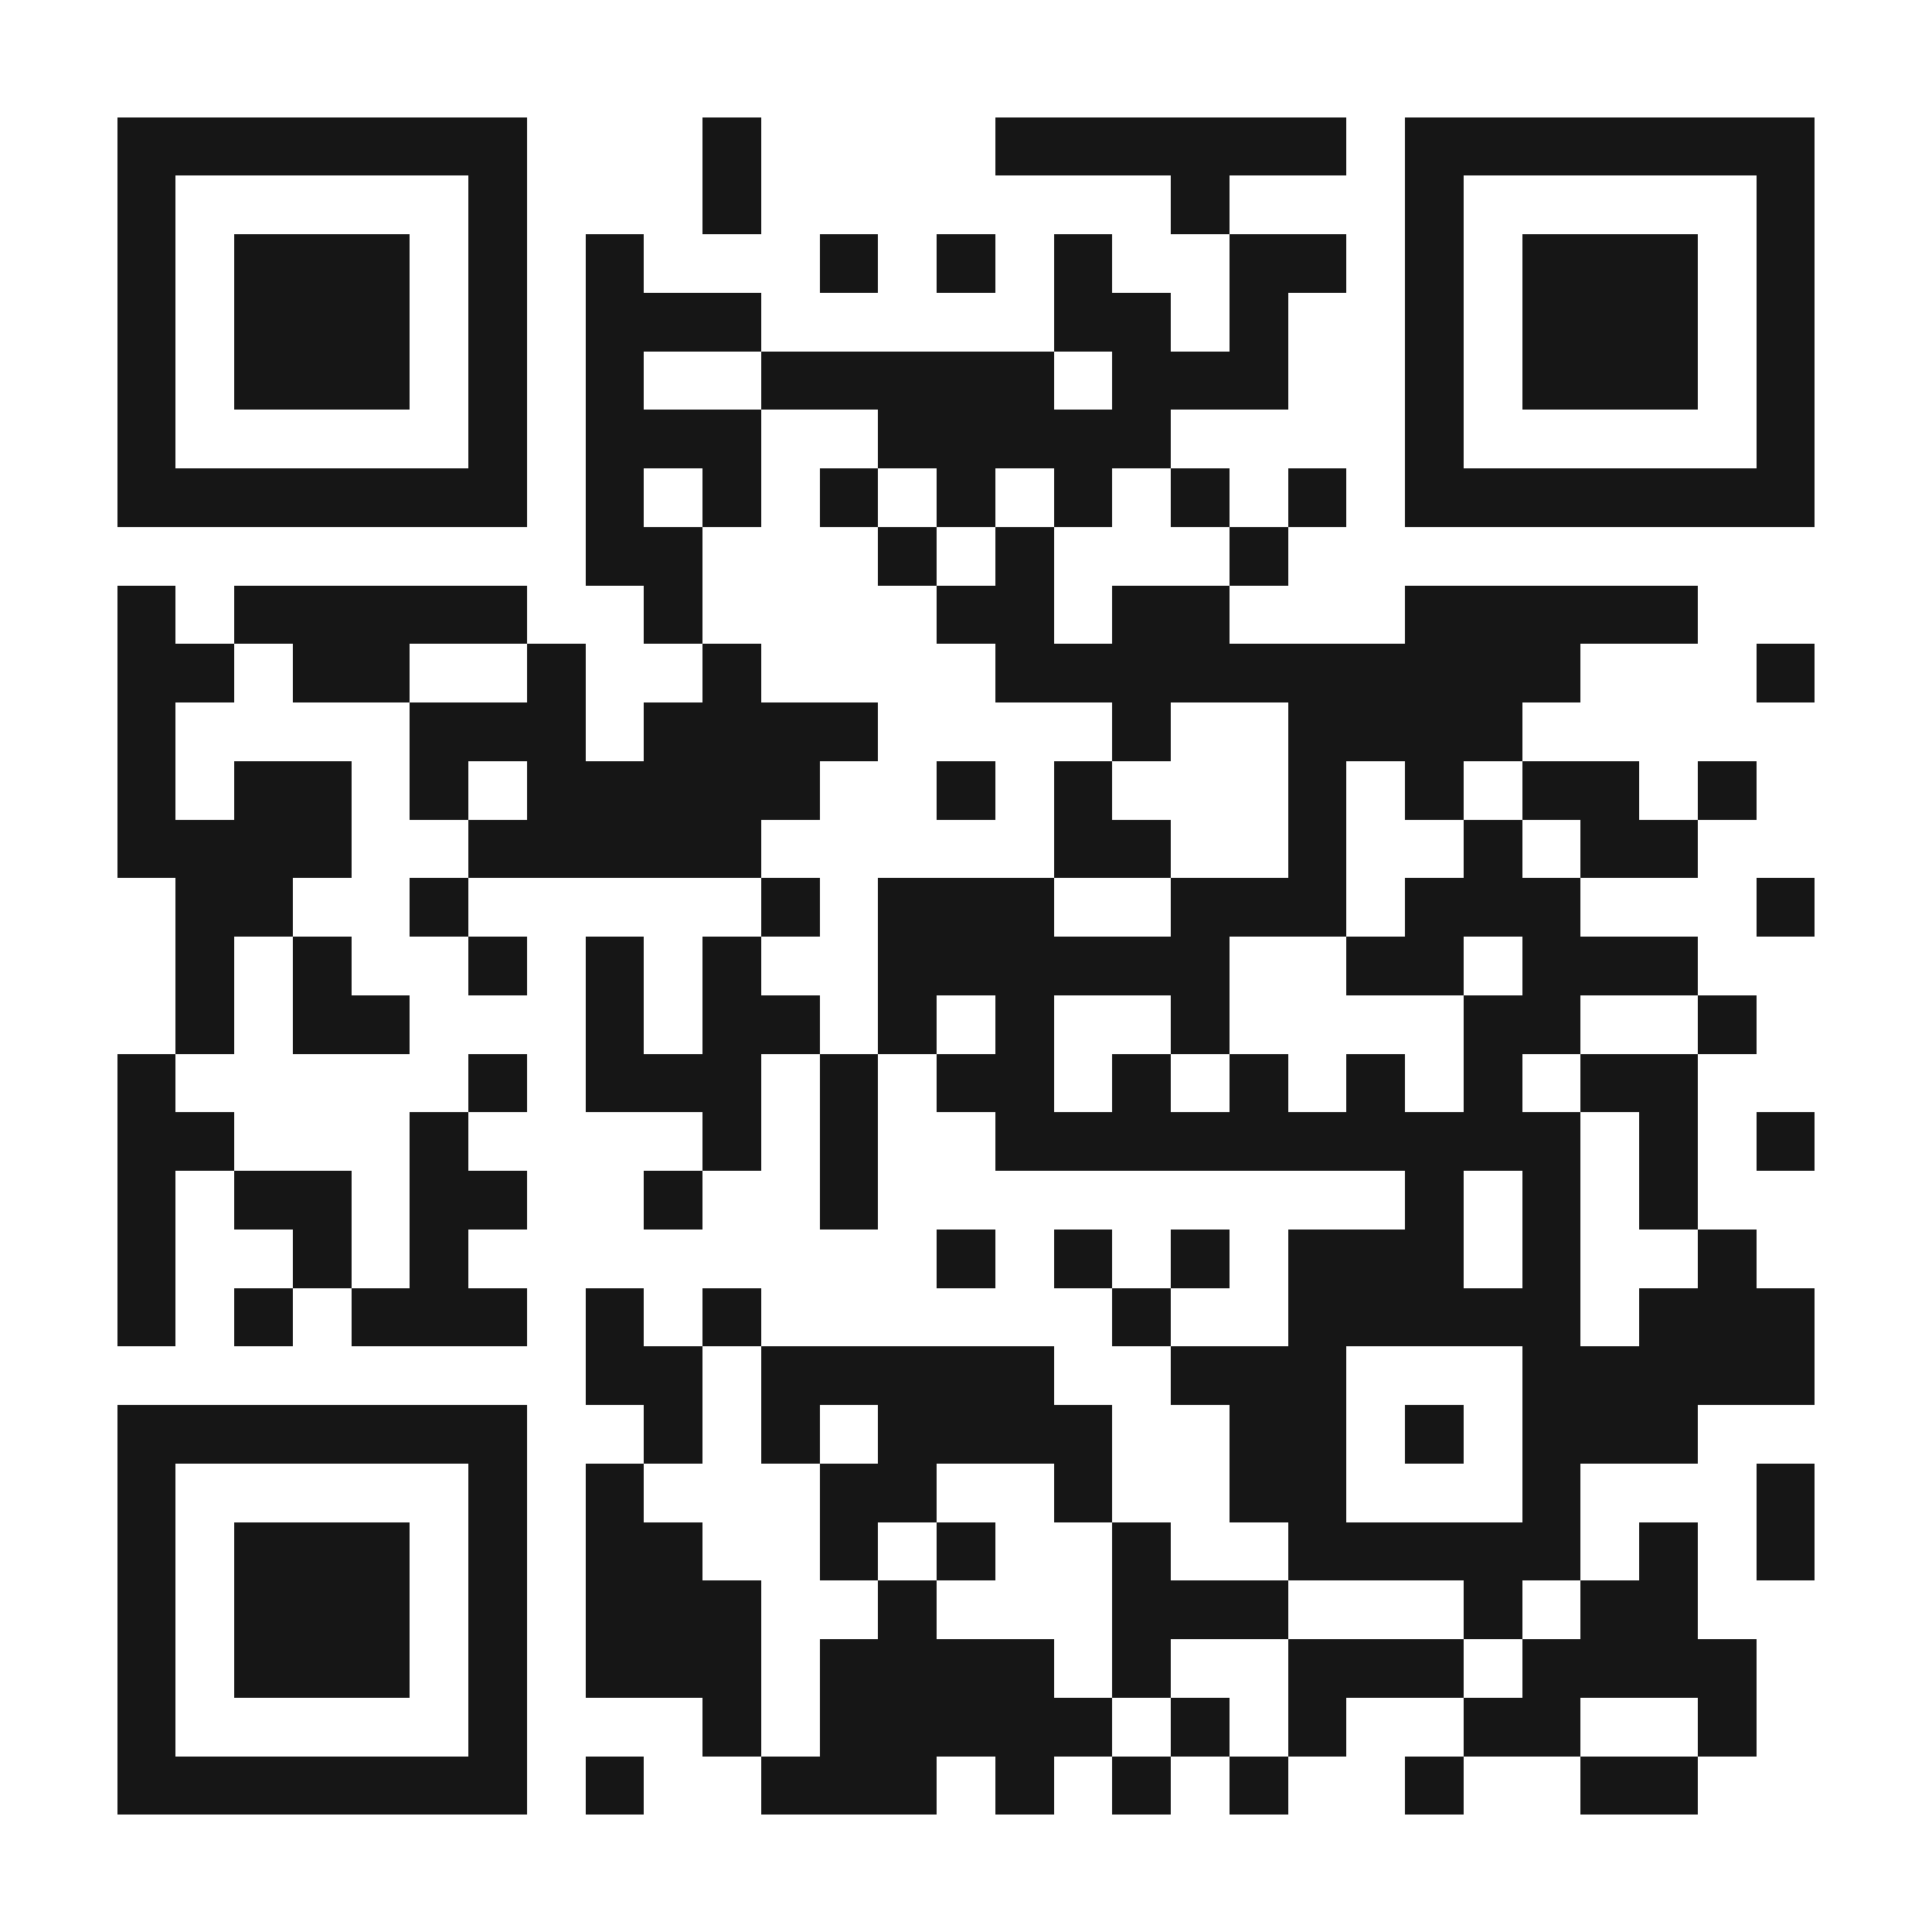
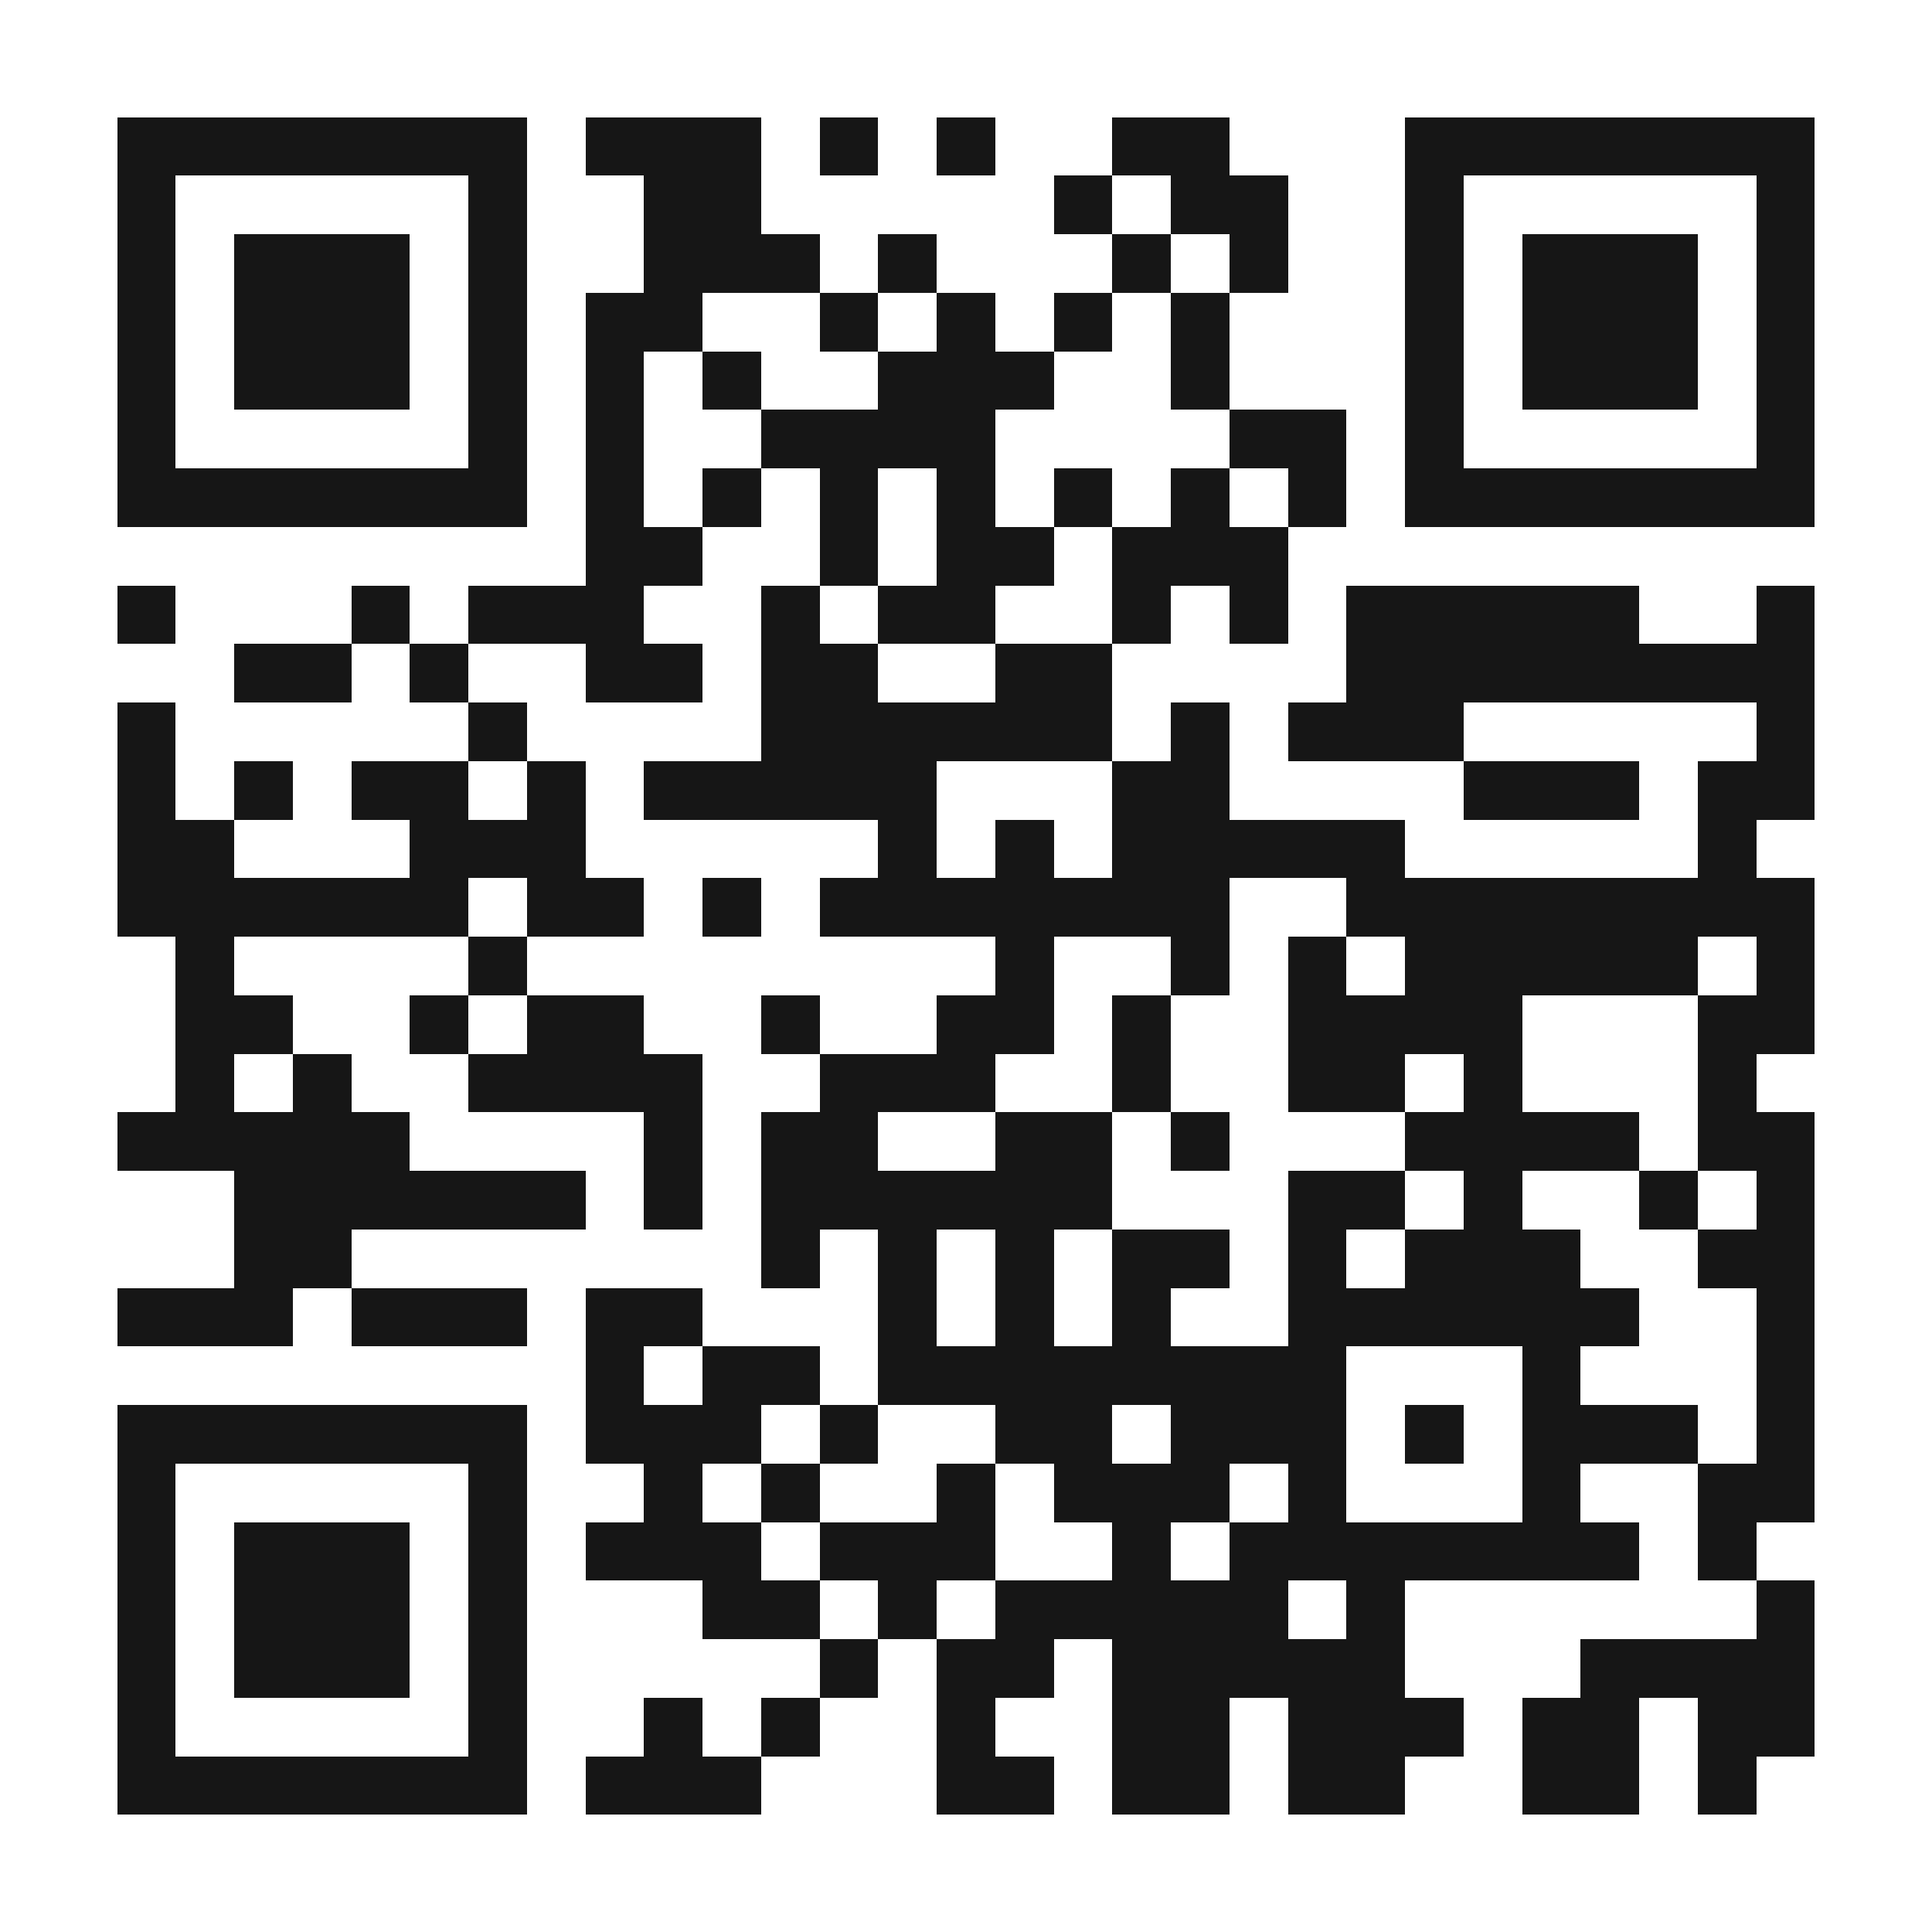
<svg xmlns="http://www.w3.org/2000/svg" viewBox="0 0 33 33" shape-rendering="crispEdges">
  <path fill="#ffffff" d="M0 0h33v33H0z" />
-   <path stroke="#161616" d="M2 2.5h7m3 0h1m4 0h6m1 0h7M2 3.5h1m5 0h1m3 0h1m7 0h1m3 0h1m5 0h1M2 4.5h1m1 0h3m1 0h1m1 0h1m3 0h1m1 0h1m1 0h1m2 0h2m1 0h1m1 0h3m1 0h1M2 5.5h1m1 0h3m1 0h1m1 0h3m5 0h2m1 0h1m2 0h1m1 0h3m1 0h1M2 6.5h1m1 0h3m1 0h1m1 0h1m2 0h5m1 0h3m2 0h1m1 0h3m1 0h1M2 7.5h1m5 0h1m1 0h3m2 0h5m4 0h1m5 0h1M2 8.5h7m1 0h1m1 0h1m1 0h1m1 0h1m1 0h1m1 0h1m1 0h1m1 0h7M10 9.5h2m3 0h1m1 0h1m3 0h1M2 10.5h1m1 0h5m2 0h1m4 0h2m1 0h2m3 0h5M2 11.5h2m1 0h2m2 0h1m2 0h1m4 0h10m3 0h1M2 12.5h1m4 0h3m1 0h4m4 0h1m2 0h4M2 13.5h1m1 0h2m1 0h1m1 0h5m2 0h1m1 0h1m3 0h1m1 0h1m1 0h2m1 0h1M2 14.5h4m2 0h5m5 0h2m2 0h1m2 0h1m1 0h2M3 15.5h2m2 0h1m5 0h1m1 0h3m2 0h3m1 0h3m3 0h1M3 16.5h1m1 0h1m2 0h1m1 0h1m1 0h1m2 0h6m2 0h2m1 0h3M3 17.5h1m1 0h2m3 0h1m1 0h2m1 0h1m1 0h1m2 0h1m4 0h2m2 0h1M2 18.5h1m5 0h1m1 0h3m1 0h1m1 0h2m1 0h1m1 0h1m1 0h1m1 0h1m1 0h2M2 19.5h2m3 0h1m4 0h1m1 0h1m2 0h10m1 0h1m1 0h1M2 20.5h1m1 0h2m1 0h2m2 0h1m2 0h1m9 0h1m1 0h1m1 0h1M2 21.5h1m2 0h1m1 0h1m8 0h1m1 0h1m1 0h1m1 0h3m1 0h1m2 0h1M2 22.5h1m1 0h1m1 0h3m1 0h1m1 0h1m6 0h1m2 0h5m1 0h3M10 23.5h2m1 0h5m2 0h3m3 0h5M2 24.5h7m2 0h1m1 0h1m1 0h4m2 0h2m1 0h1m1 0h3M2 25.5h1m5 0h1m1 0h1m3 0h2m2 0h1m2 0h2m3 0h1m3 0h1M2 26.5h1m1 0h3m1 0h1m1 0h2m2 0h1m1 0h1m2 0h1m2 0h5m1 0h1m1 0h1M2 27.5h1m1 0h3m1 0h1m1 0h3m2 0h1m3 0h3m3 0h1m1 0h2M2 28.5h1m1 0h3m1 0h1m1 0h3m1 0h4m1 0h1m2 0h3m1 0h4M2 29.5h1m5 0h1m3 0h1m1 0h5m1 0h1m1 0h1m2 0h2m2 0h1M2 30.5h7m1 0h1m2 0h3m1 0h1m1 0h1m1 0h1m2 0h1m2 0h2" />
+   <path stroke="#161616" d="M2 2.5h7m1 0h3m1 0h1m1 0h1m2 0h2m3 0h7M2 3.5h1m5 0h1m2 0h2m5 0h1m1 0h2m2 0h1m5 0h1M2 4.5h1m1 0h3m1 0h1m2 0h3m1 0h1m3 0h1m1 0h1m2 0h1m1 0h3m1 0h1M2 5.5h1m1 0h3m1 0h1m1 0h2m2 0h1m1 0h1m1 0h1m1 0h1m3 0h1m1 0h3m1 0h1M2 6.5h1m1 0h3m1 0h1m1 0h1m1 0h1m2 0h3m2 0h1m3 0h1m1 0h3m1 0h1M2 7.5h1m5 0h1m1 0h1m2 0h4m4 0h2m1 0h1m5 0h1M2 8.5h7m1 0h1m1 0h1m1 0h1m1 0h1m1 0h1m1 0h1m1 0h1m1 0h7M10 9.5h2m2 0h1m1 0h2m1 0h3M2 10.5h1m3 0h1m1 0h3m2 0h1m1 0h2m2 0h1m1 0h1m1 0h5m2 0h1M4 11.5h2m1 0h1m2 0h2m1 0h2m2 0h2m4 0h8M2 12.5h1m5 0h1m4 0h6m1 0h1m1 0h3m5 0h1M2 13.5h1m1 0h1m1 0h2m1 0h1m1 0h5m3 0h2m4 0h3m1 0h2M2 14.5h2m3 0h3m5 0h1m1 0h1m1 0h5m5 0h1M2 15.5h6m1 0h2m1 0h1m1 0h7m2 0h8M3 16.5h1m4 0h1m8 0h1m2 0h1m1 0h1m1 0h5m1 0h1M3 17.5h2m2 0h1m1 0h2m2 0h1m2 0h2m1 0h1m2 0h4m3 0h2M3 18.5h1m1 0h1m2 0h4m2 0h3m2 0h1m2 0h2m1 0h1m3 0h1M2 19.5h5m4 0h1m1 0h2m2 0h2m1 0h1m3 0h4m1 0h2M4 20.5h6m1 0h1m1 0h6m3 0h2m1 0h1m2 0h1m1 0h1M4 21.5h2m7 0h1m1 0h1m1 0h1m1 0h2m1 0h1m1 0h3m2 0h2M2 22.5h3m1 0h3m1 0h2m3 0h1m1 0h1m1 0h1m2 0h6m2 0h1M10 23.5h1m1 0h2m1 0h8m3 0h1m3 0h1M2 24.5h7m1 0h3m1 0h1m2 0h2m1 0h3m1 0h1m1 0h3m1 0h1M2 25.5h1m5 0h1m2 0h1m1 0h1m2 0h1m1 0h3m1 0h1m3 0h1m2 0h2M2 26.5h1m1 0h3m1 0h1m1 0h3m1 0h3m2 0h1m1 0h7m1 0h1M2 27.5h1m1 0h3m1 0h1m3 0h2m1 0h1m1 0h5m1 0h1m6 0h1M2 28.5h1m1 0h3m1 0h1m5 0h1m1 0h2m1 0h5m3 0h4M2 29.5h1m5 0h1m2 0h1m1 0h1m2 0h1m2 0h2m1 0h3m1 0h2m1 0h2M2 30.5h7m1 0h3m3 0h2m1 0h2m1 0h2m2 0h2m1 0h1" />
</svg>
